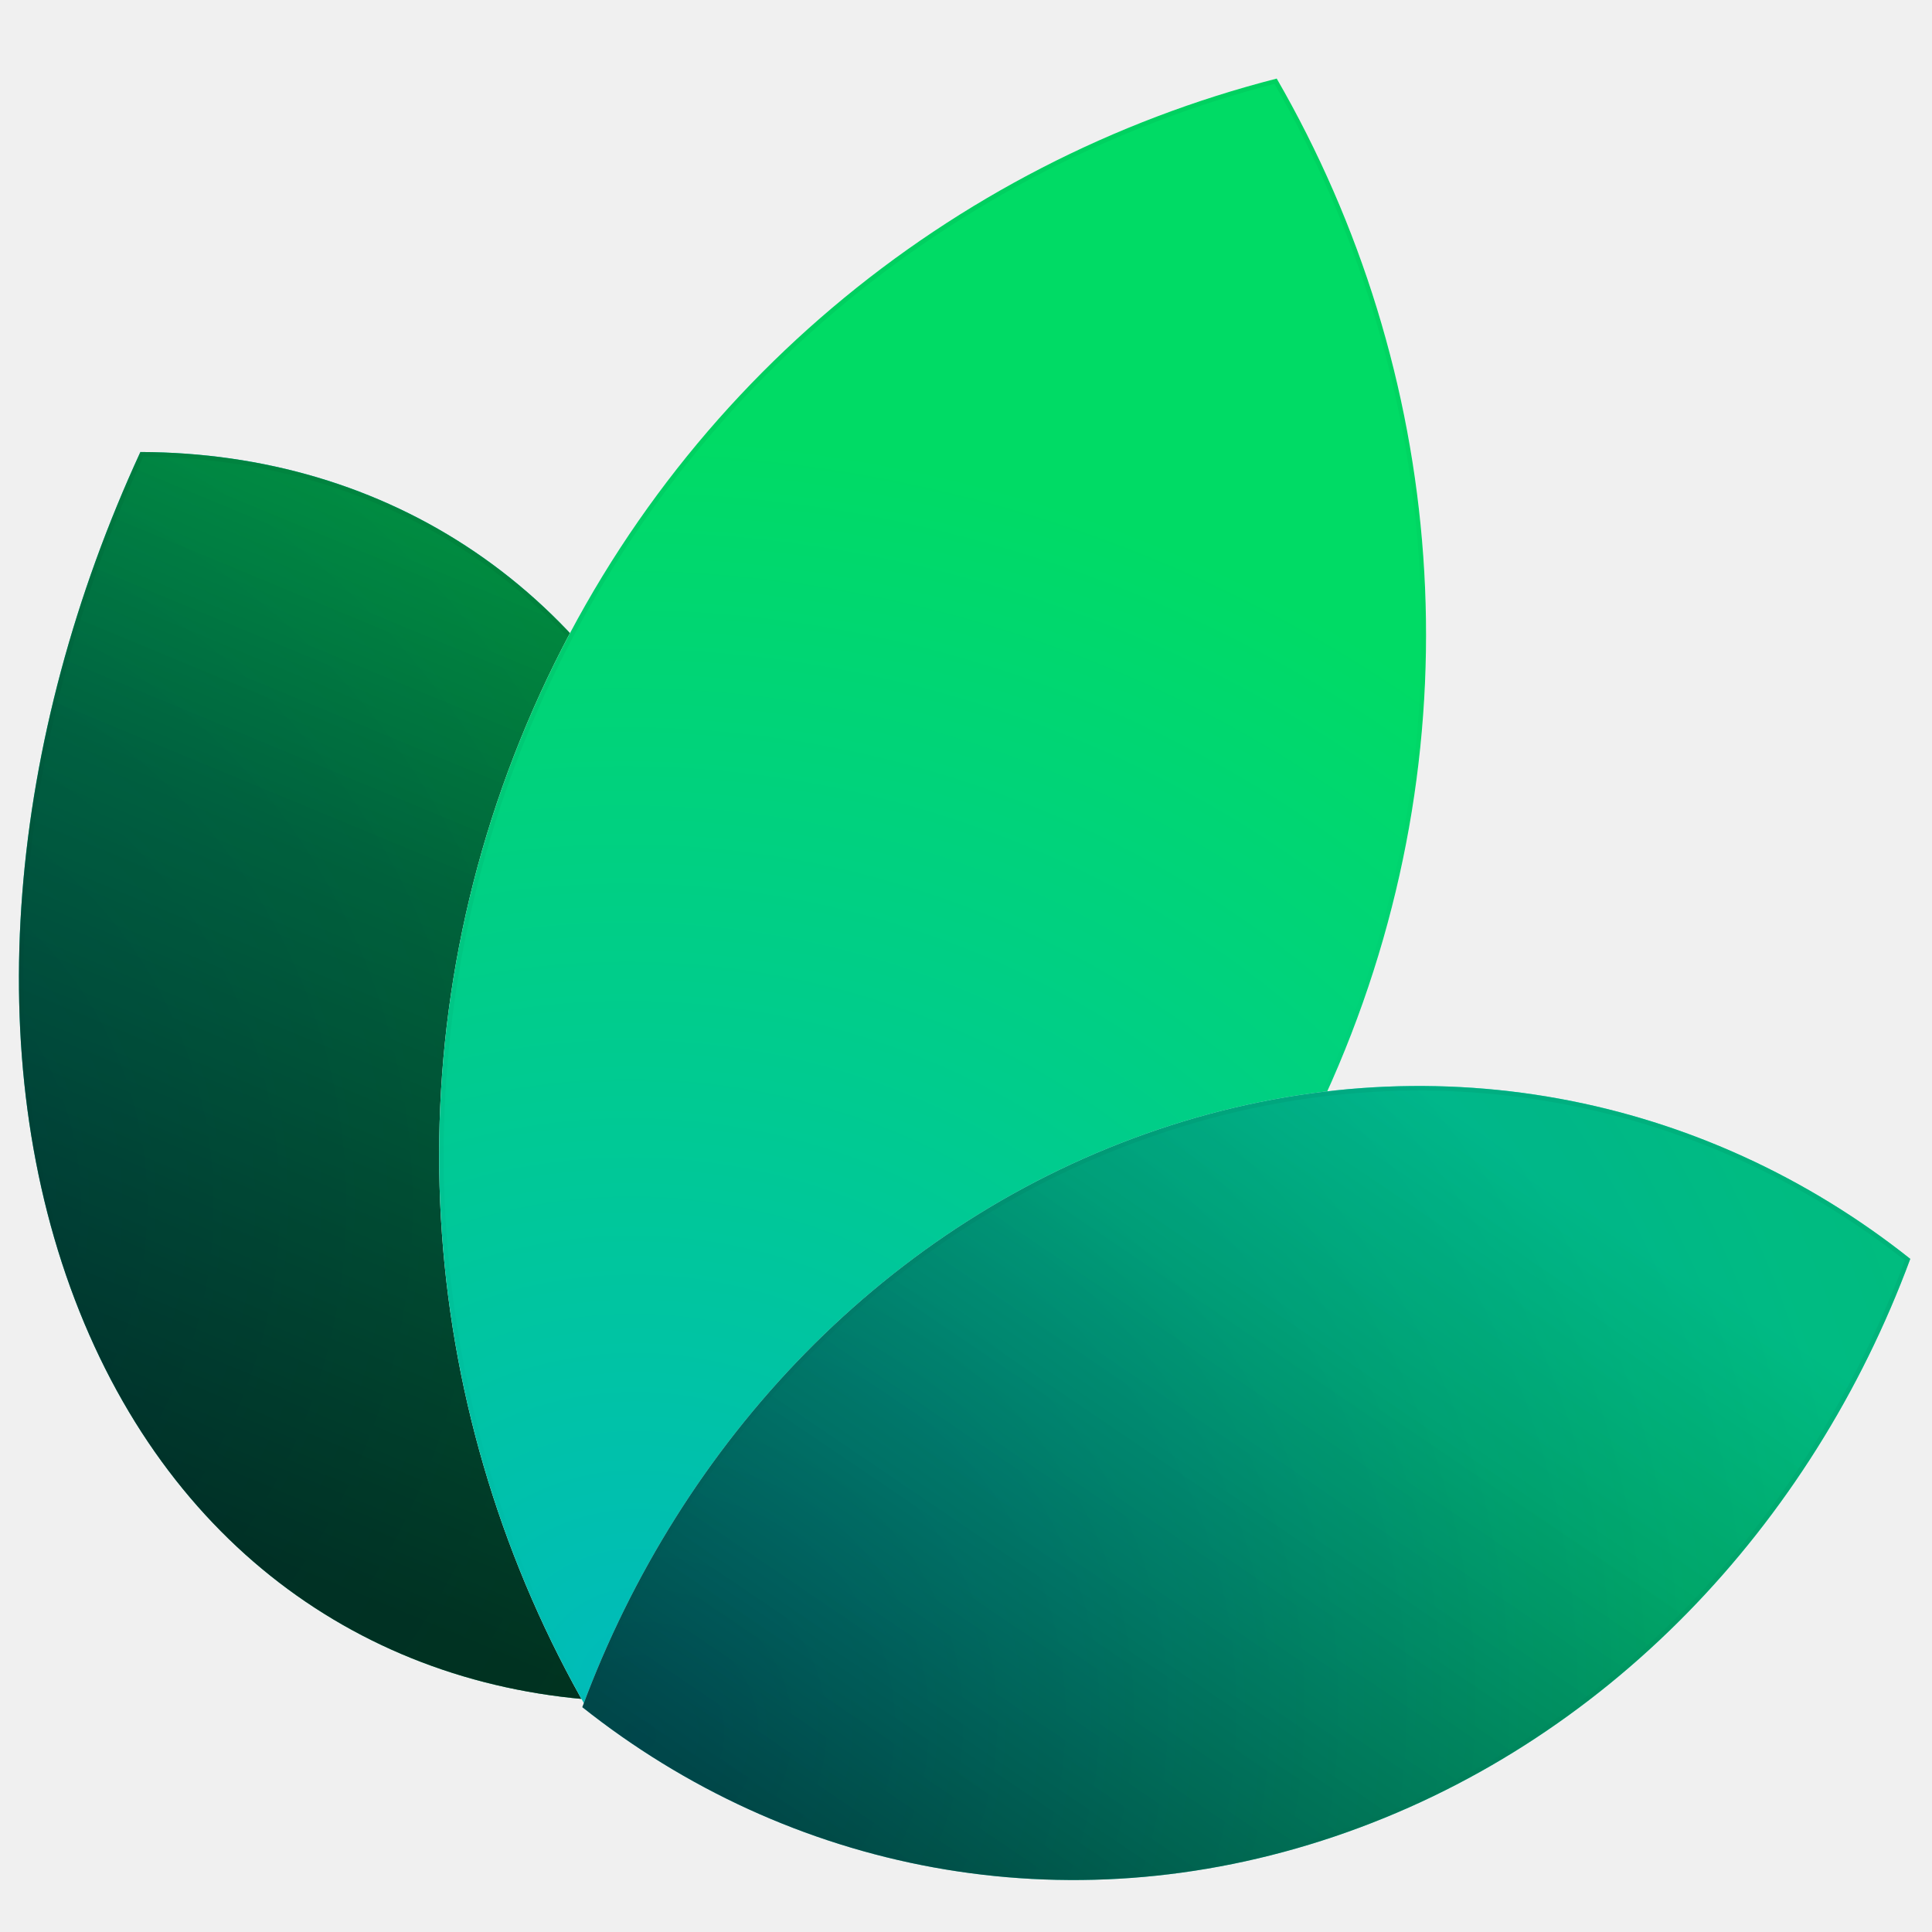
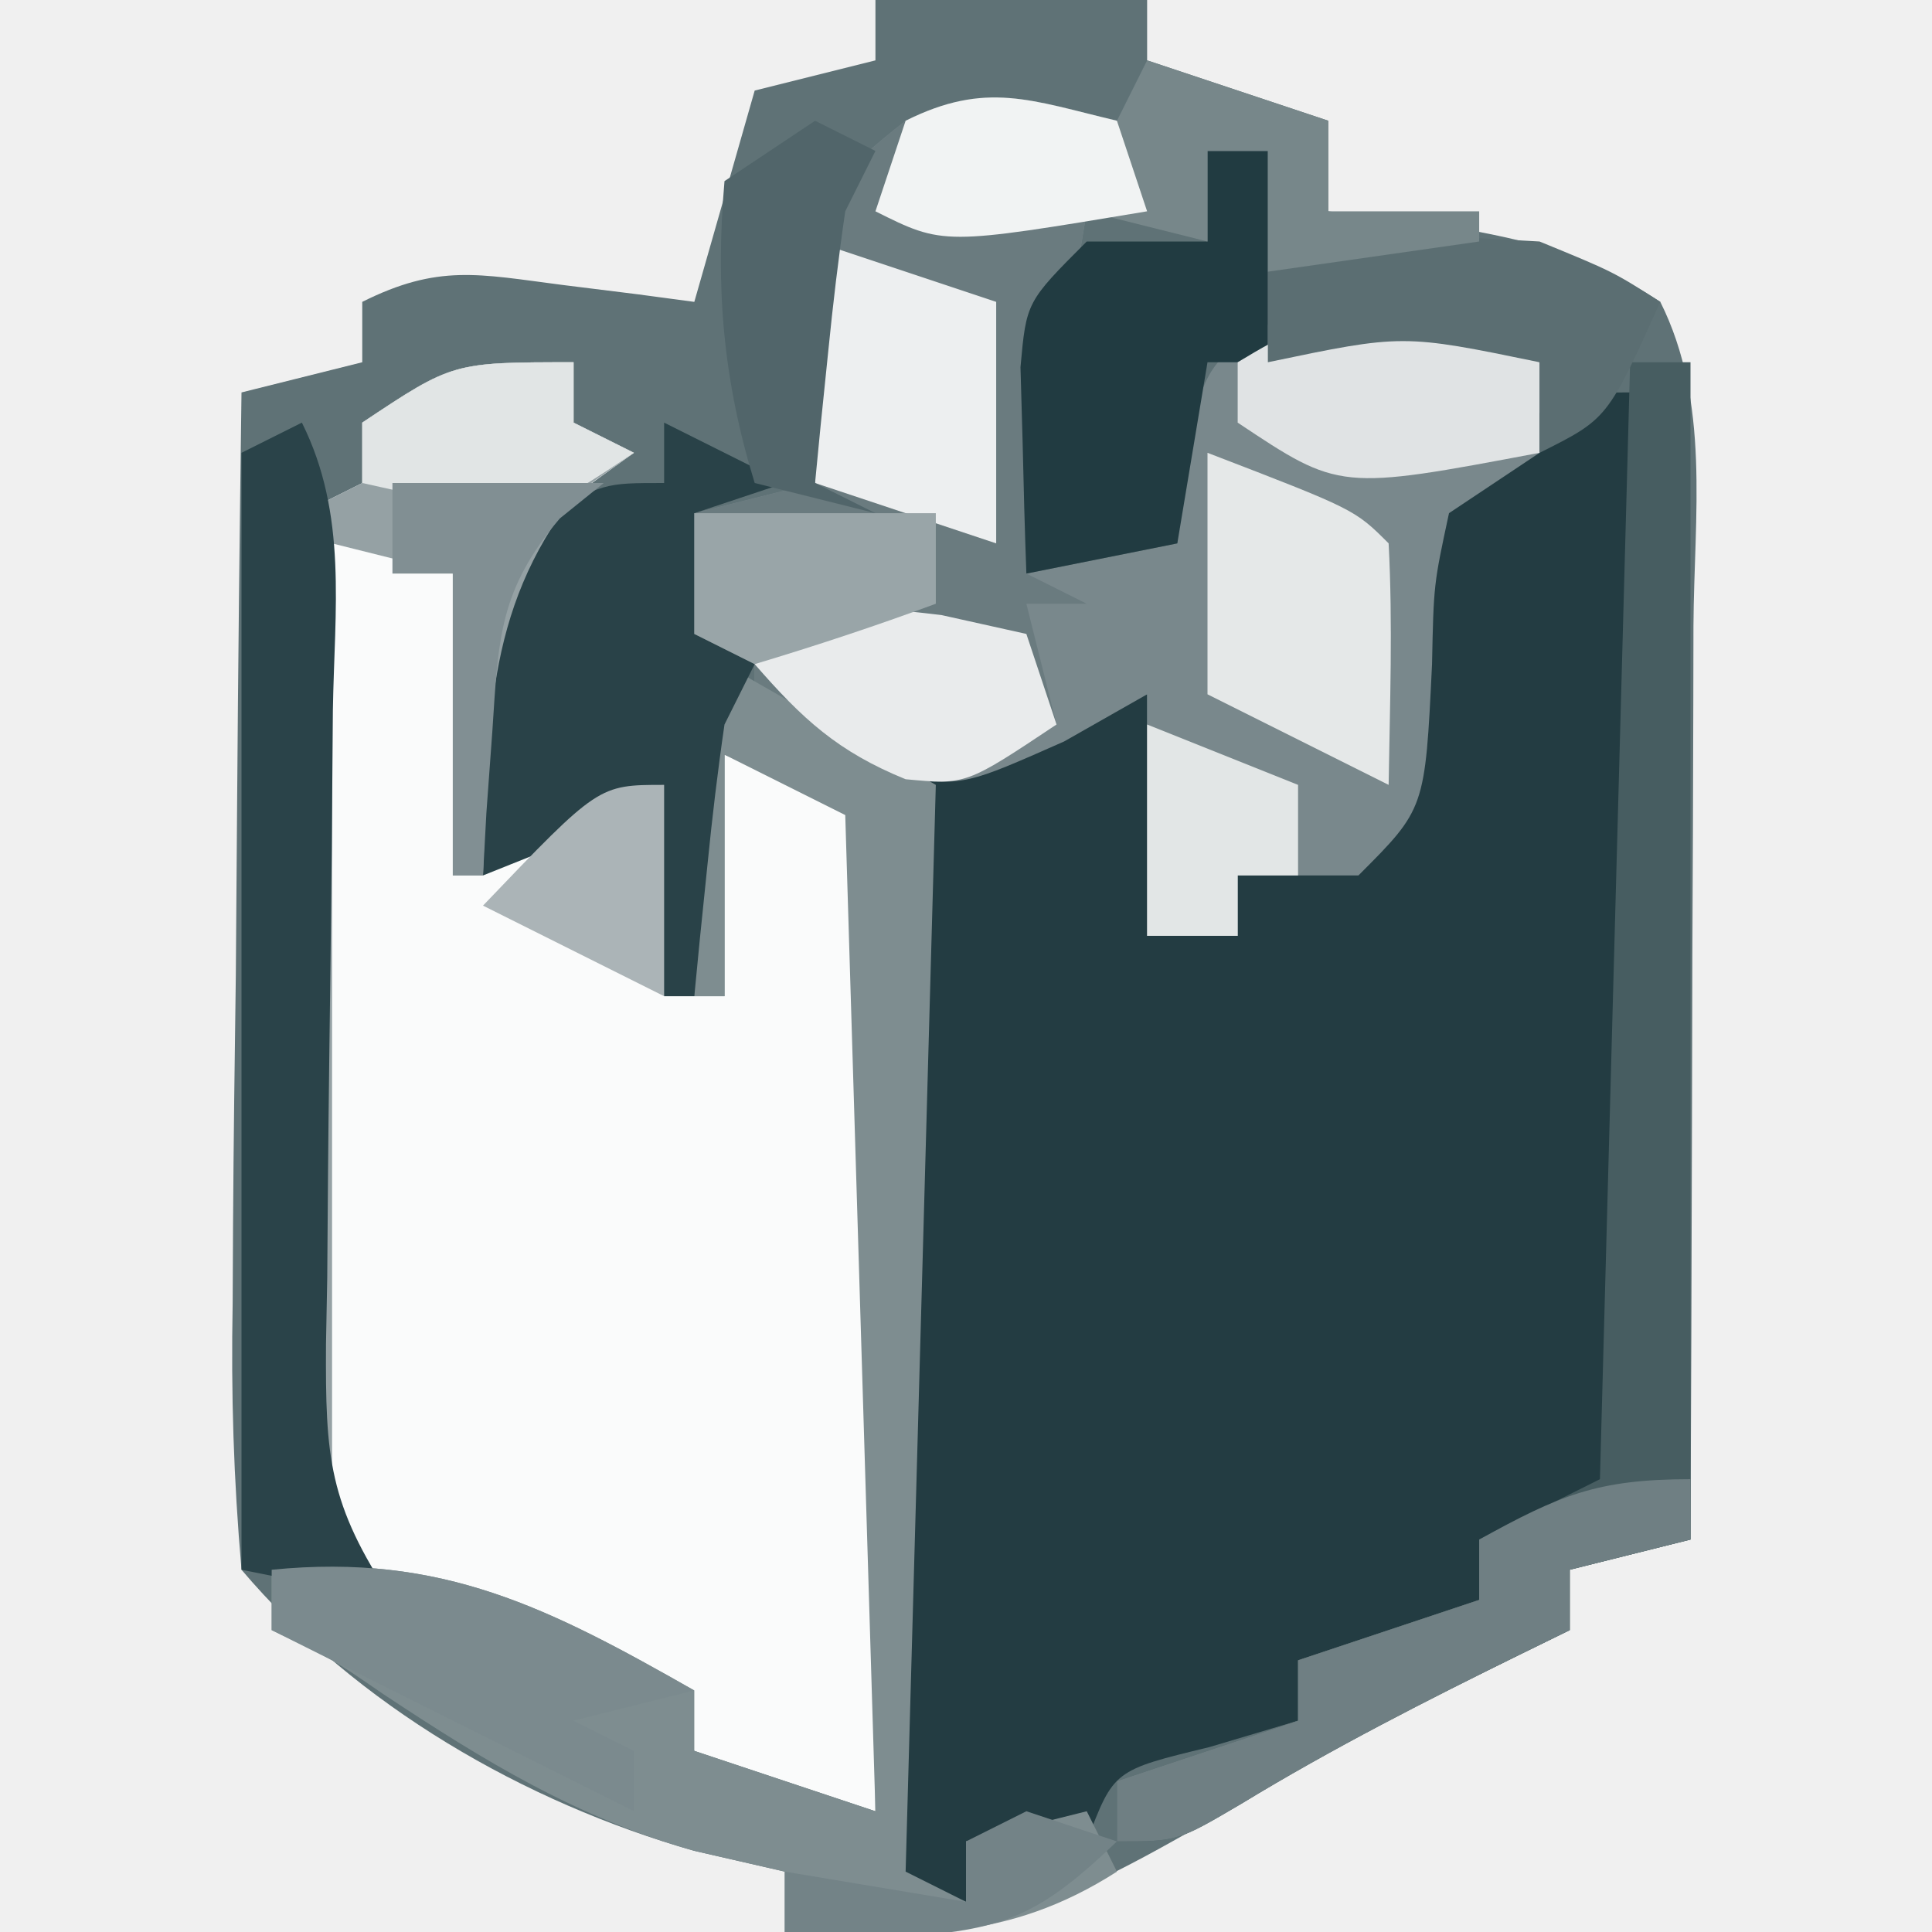
- <svg xmlns="http://www.w3.org/2000/svg" width="24" height="24" viewBox="0 0 24 24" fill="none">
-   <path d="M7.953 21.139C4.896 21.13 2.255 19.458 0.987 16.29C-0.28 13.121 0.109 9.163 1.744 5.615C4.801 5.624 7.442 7.296 8.71 10.465C9.977 13.633 9.588 17.591 7.953 21.139Z" fill="white" />
-   <path d="M7.953 21.139C4.896 21.13 2.255 19.458 0.987 16.29C-0.28 13.121 0.109 9.163 1.744 5.615C4.801 5.624 7.442 7.296 8.71 10.465C9.977 13.633 9.588 17.591 7.953 21.139Z" fill="url(#paint0_radial_101_2703)" />
-   <path d="M7.953 21.139C4.896 21.13 2.255 19.458 0.987 16.29C-0.28 13.121 0.109 9.163 1.744 5.615C4.801 5.624 7.442 7.296 8.71 10.465C9.977 13.633 9.588 17.591 7.953 21.139Z" fill="black" fill-opacity="0.5" style="mix-blend-mode:hard-light" />
-   <path d="M7.953 21.139C4.896 21.13 2.255 19.458 0.987 16.29C-0.28 13.121 0.109 9.163 1.744 5.615C4.801 5.624 7.442 7.296 8.71 10.465C9.977 13.633 9.588 17.591 7.953 21.139Z" fill="url(#paint1_linear_101_2703)" fill-opacity="0.5" style="mix-blend-mode:hard-light" />
-   <path d="M8.684 10.476C9.945 13.63 9.561 17.572 7.935 21.111C4.897 21.096 2.274 19.431 1.013 16.279C-0.248 13.124 0.136 9.182 1.762 5.643C4.8 5.659 7.423 7.324 8.684 10.476Z" stroke="url(#paint2_linear_101_2703)" stroke-opacity="0.05" stroke-width="0.056" />
-   <path d="M7.31 21.257C11.354 20.221 14.884 17.375 16.628 13.236C18.373 9.097 17.945 4.587 15.86 0.976C11.816 2.012 8.287 4.858 6.542 8.998C4.797 13.137 5.225 17.646 7.31 21.257Z" fill="white" />
-   <path d="M7.31 21.257C11.354 20.221 14.884 17.375 16.628 13.236C18.373 9.097 17.945 4.587 15.86 0.976C11.816 2.012 8.287 4.858 6.542 8.998C4.797 13.137 5.225 17.646 7.31 21.257Z" fill="url(#paint3_radial_101_2703)" />
-   <path d="M16.603 13.225C14.864 17.349 11.351 20.187 7.324 21.225C5.253 17.624 4.829 13.132 6.568 9.009C8.306 4.885 11.819 2.047 15.846 1.009C17.918 4.61 18.341 9.101 16.603 13.225Z" stroke="url(#paint4_linear_101_2703)" stroke-opacity="0.05" stroke-width="0.056" />
-   <path d="M7.234 21.207C9.789 23.237 13.21 23.951 16.577 22.814C19.944 21.677 22.506 18.945 23.73 15.638C21.175 13.608 17.754 12.894 14.387 14.031C11.02 15.168 8.458 17.901 7.234 21.207Z" fill="white" />
-   <path d="M7.234 21.207C9.789 23.237 13.21 23.951 16.577 22.814C19.944 21.677 22.506 18.945 23.73 15.638C21.175 13.608 17.754 12.894 14.387 14.031C11.02 15.168 8.458 17.901 7.234 21.207Z" fill="url(#paint5_radial_101_2703)" />
-   <path d="M7.234 21.207C9.789 23.237 13.21 23.951 16.577 22.814C19.944 21.677 22.506 18.945 23.73 15.638C21.175 13.608 17.754 12.894 14.387 14.031C11.02 15.168 8.458 17.901 7.234 21.207Z" fill="black" fill-opacity="0.2" style="mix-blend-mode:hard-light" />
-   <path d="M7.234 21.207C9.789 23.237 13.21 23.951 16.577 22.814C19.944 21.677 22.506 18.945 23.73 15.638C21.175 13.608 17.754 12.894 14.387 14.031C11.02 15.168 8.458 17.901 7.234 21.207Z" fill="url(#paint6_linear_101_2703)" fill-opacity="0.5" style="mix-blend-mode:hard-light" />
-   <path d="M16.568 22.787C13.218 23.918 9.814 23.212 7.267 21.198C8.492 17.907 11.044 15.189 14.396 14.058C17.747 12.927 21.15 13.633 23.697 15.648C22.472 18.938 19.92 21.656 16.568 22.787Z" stroke="url(#paint7_linear_101_2703)" stroke-opacity="0.05" stroke-width="0.056" />
-   <defs>
-     <radialGradient id="paint0_radial_101_2703" cx="0" cy="0" r="1" gradientUnits="userSpaceOnUse" gradientTransform="translate(-3.00503 15.023) rotate(-10.029) scale(17.9572 17.784)">
-       <stop stop-color="#00B0BB" />
-       <stop offset="1" stop-color="#00DB65" />
-     </radialGradient>
-     <linearGradient id="paint1_linear_101_2703" x1="7.39" y1="4.813" x2="1.63" y2="18.689" gradientUnits="userSpaceOnUse">
-       <stop stop-color="#18E299" />
-       <stop offset="1" />
-     </linearGradient>
-     <linearGradient id="paint2_linear_101_2703" x1="7.948" y1="8.016" x2="1.761" y2="18.746" gradientUnits="userSpaceOnUse">
-       <stop />
-       <stop offset="1" stop-opacity="0" />
-     </linearGradient>
-     <radialGradient id="paint3_radial_101_2703" cx="0" cy="0" r="1" gradientUnits="userSpaceOnUse" gradientTransform="translate(8.11404 20.8822) rotate(-75.7542) scale(21.6246 23.7772)">
-       <stop stop-color="#00BBBB" />
-       <stop offset="0.713" stop-color="#00DB65" />
-     </radialGradient>
-     <linearGradient id="paint4_linear_101_2703" x1="7.602" y1="5.871" x2="15.556" y2="16.372" gradientUnits="userSpaceOnUse">
-       <stop />
-       <stop offset="1" stop-opacity="0" />
-     </linearGradient>
-     <radialGradient id="paint5_radial_101_2703" cx="0" cy="0" r="1" gradientUnits="userSpaceOnUse" gradientTransform="translate(7.84537 21.5181) rotate(-20.3525) scale(18.5603 17.32)">
-       <stop stop-color="#00B0BB" />
-       <stop offset="1" stop-color="#00DB65" />
-     </radialGradient>
-     <linearGradient id="paint6_linear_101_2703" x1="16.808" y1="13.007" x2="10.041" y2="22.994" gradientUnits="userSpaceOnUse">
-       <stop stop-color="#00B1BC" />
-       <stop offset="1" />
-     </linearGradient>
-     <linearGradient id="paint7_linear_101_2703" x1="16.808" y1="13.007" x2="14.169" y2="23.841" gradientUnits="userSpaceOnUse">
-       <stop />
-       <stop offset="1" stop-opacity="0" />
-     </linearGradient>
-   </defs>
+ <svg xmlns="http://www.w3.org/2000/svg" version="1.1" width="64" height="64">
+   <path d="M0 0 C2.97 0 5.94 0 9 0 C9 0.66 9 1.32 9 2 C10.98 2.66 12.96 3.32 15 4 C15 4.99 15 5.98 15 7 C16.609 7.186 16.609 7.186 18.25 7.375 C21.383 7.897 23.386 8.291 26 10 C27.666 13.332 27.12 17.065 27.098 20.727 C27.096 21.589 27.095 22.452 27.093 23.341 C27.088 26.102 27.075 28.864 27.062 31.625 C27.057 33.495 27.053 35.365 27.049 37.234 C27.038 41.823 27.021 46.411 27 51 C25.02 51.495 25.02 51.495 23 52 C23 52.66 23 53.32 23 54 C21.907 54.536 20.814 55.072 19.688 55.625 C17.155 56.873 14.703 58.174 12.266 59.602 C6.907 62.725 3.251 64.833 -3 64 C-3 63.34 -3 62.68 -3 62 C-4.485 61.66 -4.485 61.66 -6 61.312 C-11.633 59.71 -17.188 56.498 -21 52 C-21.262 48.987 -21.349 46.185 -21.293 43.176 C-21.289 42.314 -21.284 41.453 -21.28 40.565 C-21.263 37.814 -21.226 35.064 -21.188 32.312 C-21.172 30.447 -21.159 28.582 -21.146 26.717 C-21.113 22.144 -21.062 17.572 -21 13 C-19.68 12.67 -18.36 12.34 -17 12 C-17 11.34 -17 10.68 -17 10 C-14.479 8.74 -13.146 9.081 -10.375 9.438 C-9.558 9.539 -8.74 9.641 -7.898 9.746 C-7.272 9.83 -6.645 9.914 -6 10 C-5.34 7.69 -4.68 5.38 -4 3 C-2.68 2.67 -1.36 2.34 0 2 C0 1.34 0 0.68 0 0 Z " fill="#5F7276" transform="translate(29,0)" />
+   <path d="M0 0 C0.049 5.09 0.086 10.18 0.11 15.271 C0.12 17.003 0.134 18.736 0.151 20.468 C0.175 22.955 0.186 25.442 0.195 27.93 C0.206 28.707 0.216 29.484 0.227 30.285 C0.227 32.191 0.122 34.097 0 36 C-0.66 36.66 -1.32 37.32 -2 38 C-2.99 38 -3.98 38 -5 38 C-5 38.66 -5 39.32 -5 40 C-6.98 40.66 -8.96 41.32 -11 42 C-11 42.66 -11 43.32 -11 44 C-11.969 44.289 -12.939 44.578 -13.938 44.875 C-17.107 45.642 -17.107 45.642 -18 48 C-19.32 48 -20.64 48 -22 48 C-22 48.66 -22 49.32 -22 50 C-22.99 49.67 -23.98 49.34 -25 49 C-24.931 44.07 -24.843 39.141 -24.738 34.211 C-24.704 32.534 -24.676 30.857 -24.654 29.18 C-24.62 26.769 -24.568 24.36 -24.512 21.949 C-24.505 21.199 -24.499 20.449 -24.492 19.676 C-24.346 14.496 -24.346 14.496 -22.636 12.046 C-20.491 10.675 -18.503 10.338 -16 10 C-16 12.64 -16 15.28 -16 18 C-15.01 18 -14.02 18 -13 18 C-13 17.34 -13 16.68 -13 16 C-11.35 15.34 -9.7 14.68 -8 14 C-7.997 13.325 -7.995 12.649 -7.992 11.953 C-7.872 9.188 -7.666 6.69 -7 4 C-2.429 0 -2.429 0 0 0 Z " fill="#233C42" transform="translate(54,13)" />
+   <path d="M0 0 C0 0.66 0 1.32 0 2 C0.66 2.33 1.32 2.66 2 3 C1.34 3.474 0.68 3.949 0 4.438 C-2.897 8.149 -2.35 11.454 -2 16 C-0.35 15.34 1.3 14.68 3 14 C3 16.31 3 18.62 3 21 C3.66 21 4.32 21 5 21 C5 18.36 5 15.72 5 13 C7.475 13.99 7.475 13.99 10 15 C10 25.89 10 36.78 10 48 C8.02 47.34 6.04 46.68 4 46 C3.67 45.34 3.34 44.68 3 44 C1.382 43.269 -0.271 42.612 -1.938 42 C-6.786 40.214 -6.786 40.214 -9 38 C-9.175 35.491 -9.232 33.094 -9.195 30.586 C-9.192 29.856 -9.19 29.127 -9.187 28.375 C-9.176 26.041 -9.15 23.708 -9.125 21.375 C-9.115 19.794 -9.106 18.214 -9.098 16.633 C-9.076 12.755 -9.041 8.878 -9 5 C-8.34 4.67 -7.68 4.34 -7 4 C-7 3.34 -7 2.68 -7 2 C-4 0 -4 0 0 0 Z " fill="#FAFBFB" transform="translate(19,12)" />
+   <path d="M0 0 C0.33 0.99 0.66 1.98 1 3 C0.34 3 -0.32 3 -1 3 C-1.66 6.96 -2.32 10.92 -3 15 C-1.35 14.67 0.3 14.34 2 14 C2.062 13.051 2.124 12.102 2.188 11.125 C3 8 3 8 5.312 6.562 C8.887 5.814 10.8 6.4 14 8 C14 8.99 14 9.98 14 11 C13.01 11.66 12.02 12.32 11 13 C10.492 15.361 10.492 15.361 10.438 18 C10.208 22.792 10.208 22.792 8 25 C6.68 25 5.36 25 4 25 C4 25.66 4 26.32 4 27 C3.01 27 2.02 27 1 27 C1 24.36 1 21.72 1 19 C-0.361 19.773 -0.361 19.773 -1.75 20.562 C-5 22 -5 22 -7.188 21.812 C-9 21 -9 21 -12 19 C-12 18.34 -12 17.68 -12 17 C-12.66 17 -13.32 17 -14 17 C-14 15.68 -14 14.36 -14 13 C-12.68 12.67 -11.36 12.34 -10 12 C-10.035 11.385 -10.07 10.77 -10.105 10.137 C-10.133 9.328 -10.16 8.52 -10.188 7.688 C-10.24 6.487 -10.24 6.487 -10.293 5.262 C-9.933 2.484 -9.168 1.706 -7 0 C-4.333 -1.333 -2.833 -0.671 0 0 Z " fill="#79888C" transform="translate(37,4)" />
+   <path d="M0 0 C0.33 0.99 0.66 1.98 1 3 C0.34 3 -0.32 3 -1 3 C-1.66 6.96 -2.32 10.92 -3 15 C-2.34 15.33 -1.68 15.66 -1 16 C-1.66 16 -2.32 16 -3 16 C-2.67 17.32 -2.34 18.64 -2 20 C-5 22 -5 22 -7 21.75 C-9 21 -9 21 -12 19 C-12 18.34 -12 17.68 -12 17 C-12.66 17 -13.32 17 -14 17 C-14 15.68 -14 14.36 -14 13 C-12.68 12.67 -11.36 12.34 -10 12 C-10.035 11.385 -10.07 10.77 -10.105 10.137 C-10.133 9.328 -10.16 8.52 -10.188 7.688 C-10.24 6.487 -10.24 6.487 -10.293 5.262 C-9.933 2.484 -9.168 1.706 -7 0 C-4.333 -1.333 -2.833 -0.671 0 0 Z " fill="#6A7B7F" transform="translate(37,4)" />
+   <path d="M0 0 C3.465 1.98 3.465 1.98 7 4 C6.67 15.88 6.34 27.76 6 40 C6.66 40.33 7.32 40.66 8 41 C8 40.34 8 39.68 8 39 C9.98 38.505 9.98 38.505 12 38 C12.33 38.66 12.66 39.32 13 40 C9.366 42.326 6.229 42.163 2 42 C2 41.34 2 40.68 2 40 C0.515 39.66 0.515 39.66 -1 39.312 C-4.884 38.221 -7.955 36.336 -11.301 34.121 C-13.008 32.946 -13.008 32.946 -15 32 C-15 31.34 -15 30.68 -15 30 C-9.344 29.434 -5.774 31.286 -1 34 C-1 34.66 -1 35.32 -1 36 C0.98 36.66 2.96 37.32 5 38 C4.67 27.11 4.34 16.22 4 5 C2.68 4.34 1.36 3.68 0 3 C0 5.64 0 8.28 0 11 C-0.33 11 -0.66 11 -1 11 C-1.027 9.542 -1.046 8.083 -1.062 6.625 C-1.074 5.813 -1.086 5.001 -1.098 4.164 C-1 2 -1 2 0 0 Z " fill="#7E8D90" transform="translate(24,22)" />
+   <path d="M0 0 C0.66 0 1.32 0 2 0 C2 12.87 2 25.74 2 39 C0.02 39.495 0.02 39.495 -2 40 C-2 40.66 -2 41.32 -2 42 C-2.519 42.254 -3.039 42.508 -3.574 42.77 C-6.751 44.337 -9.847 45.907 -12.875 47.75 C-15 49 -15 49 -17 49 C-17 48.34 -17 47.68 -17 47 C-15.02 46.34 -13.04 45.68 -11 45 C-11 44.34 -11 43.68 -11 43 C-9.02 42.34 -7.04 41.68 -5 41 C-5 40.34 -5 39.68 -5 39 C-3.68 38.34 -2.36 37.68 -1 37 C-0.67 24.79 -0.34 12.58 0 0 Z " fill="#475D61" transform="translate(54,12)" />
+   <path d="M0 0 C1.32 0.66 2.64 1.32 4 2 C3.01 2.33 2.02 2.66 1 3 C1 4.32 1 5.64 1 7 C1.66 7.33 2.32 7.66 3 8 C2.67 8.66 2.34 9.32 2 10 C1.775 11.537 1.592 13.08 1.438 14.625 C1.312 15.851 1.312 15.851 1.184 17.102 C1.123 17.728 1.062 18.355 1 19 C0.67 19 0.34 19 0 19 C-0.33 17.02 -0.66 15.04 -1 13 C-2.65 13.66 -4.3 14.32 -6 15 C-6.108 13.397 -6.186 11.793 -6.25 10.188 C-6.296 9.294 -6.343 8.401 -6.391 7.48 C-6 5 -6 5 -4.109 3.176 C-2 2 -2 2 0 2 C0 1.34 0 0.68 0 0 Z " fill="#294248" transform="translate(22,14)" />
+   <path d="M0 0 C0 0.66 0 1.32 0 2 C0.66 2.33 1.32 2.66 2 3 C1.361 3.454 0.721 3.908 0.062 4.375 C-2.982 8.25 -2.816 12.192 -3 17 C-3.33 17 -3.66 17 -4 17 C-4 13.7 -4 10.4 -4 7 C-5.32 6.67 -6.64 6.34 -8 6 C-8 16.56 -8 27.12 -8 38 C-8.33 38 -8.66 38 -9 38 C-9 27.11 -9 16.22 -9 5 C-8.34 4.67 -7.68 4.34 -7 4 C-7 3.34 -7 2.68 -7 2 C-4 0 -4 0 0 0 Z " fill="#95A1A4" transform="translate(19,12)" />
+   <path d="M0 0 C1.522 3.044 1.08 6.193 1.027 9.527 C1.015 11.057 1.002 12.586 0.99 14.115 C0.965 16.529 0.937 18.943 0.904 21.357 C0.874 23.685 0.856 26.012 0.84 28.34 C0.826 29.062 0.813 29.784 0.799 30.528 C0.78 34.257 0.874 35.81 3 39 C1.35 38.67 -0.3 38.34 -2 38 C-2 25.79 -2 13.58 -2 1 C-1.34 0.67 -0.68 0.34 0 0 Z " fill="#2A4349" transform="translate(10,14)" />
+   <path d="M0 0 C0.66 0 1.32 0 2 0 C2 2.31 2 4.62 2 7 C1.34 7 0.68 7 0 7 C-0.33 8.98 -0.66 10.96 -1 13 C-2.65 13.33 -4.3 13.66 -6 14 C-6.054 12.542 -6.093 11.084 -6.125 9.625 C-6.16 8.407 -6.16 8.407 -6.195 7.164 C-6 5 -6 5 -4 3 C-2.68 3 -1.36 3 0 3 C0 2.01 0 1.02 0 0 Z " fill="#213B41" transform="translate(40,5)" />
+   <path d="M0 0 C4.875 1.875 4.875 1.875 6 3 C6.141 5.671 6.042 8.324 6 11 C4 10 2 9 0 8 C0 5.36 0 2.72 0 0 Z " fill="#E5E8E8" transform="translate(40,15)" />
+   <path d="M0 0 C1.98 0.66 3.96 1.32 6 2 C6 4.64 6 7.28 6 10 C4.02 9.34 2.04 8.68 0 8 C0 5.36 0 2.72 0 0 Z " fill="#EDEFF0" transform="translate(27,8)" />
+   <path d="M0 0 C0 0.66 0 1.32 0 2 C-1.32 2.33 -2.64 2.66 -4 3 C-4 3.66 -4 4.32 -4 5 C-4.519 5.254 -5.039 5.508 -5.574 5.77 C-8.751 7.337 -11.847 8.907 -14.875 10.75 C-17 12 -17 12 -19 12 C-19 11.34 -19 10.68 -19 10 C-17.02 9.34 -15.04 8.68 -13 8 C-13 7.34 -13 6.68 -13 6 C-11.02 5.34 -9.04 4.68 -7 4 C-7 3.34 -7 2.68 -7 2 C-4.353 0.539 -3.106 0 0 0 Z " fill="#6F7F83" transform="translate(56,49)" />
+   <path d="M0 0 C0.66 0.33 1.32 0.66 2 1 C2 1.99 2 2.98 2 4 C-4.625 5.25 -4.625 5.25 -8 3 C-8 2.34 -8 1.68 -8 1 C-4.925 -0.867 -3.399 -1.246 0 0 Z " fill="#E0E3E4" transform="translate(49,11)" />
+   <path d="M0 0 C2.438 1 2.438 1 4 2 C2.25 5.875 2.25 5.875 0 7 C0 6.01 0 5.02 0 4 C-4.531 3.066 -4.531 3.066 -9 4 C-9 3.01 -9 2.02 -9 1 C-5.976 -0.512 -3.338 -0.173 0 0 Z " fill="#5B6E72" transform="translate(51,8)" />
+   <path d="M0 0 C5.656 -0.566 9.226 1.286 14 4 C12.68 4.33 11.36 4.66 10 5 C10.66 5.33 11.32 5.66 12 6 C12 6.66 12 7.32 12 8 C8 6 4 4 0 2 C0 1.34 0 0.68 0 0 Z " fill="#7B8A8E" transform="translate(9,52)" />
+   <path d="M0 0 C0.928 0.206 1.856 0.412 2.812 0.625 C3.143 1.615 3.473 2.605 3.812 3.625 C0.812 5.625 0.812 5.625 -1.188 5.438 C-3.432 4.526 -4.61 3.44 -6.188 1.625 C-3.188 -0.375 -3.188 -0.375 0 0 Z " fill="#E9EBEC" transform="translate(31.1875,20.375)" />
+   <path d="M0 0 C0.66 0.33 1.32 0.66 2 1 C1.67 1.66 1.34 2.32 1 3 C0.775 4.537 0.592 6.08 0.438 7.625 C0.354 8.442 0.27 9.26 0.184 10.102 C0.123 10.728 0.062 11.355 0 12 C0.66 12.33 1.32 12.66 2 13 C0.68 12.67 -0.64 12.34 -2 12 C-3.043 8.61 -3.308 5.537 -3 2 C-2.01 1.34 -1.02 0.68 0 0 Z " fill="#51656A" transform="translate(27,4)" />
+   <path d="M0 0 C1.98 0.66 3.96 1.32 6 2 C6 2.99 6 3.98 6 5 C7.65 5 9.3 5 11 5 C11 5.33 11 5.66 11 6 C8.69 6.33 6.38 6.66 4 7 C4 5.68 4 4.36 4 3 C3.34 3 2.68 3 2 3 C2 3.99 2 4.98 2 6 C0.68 5.67 -0.64 5.34 -2 5 C-1.34 5 -0.68 5 0 5 C-0.33 4.01 -0.66 3.02 -1 2 C-0.67 1.34 -0.34 0.68 0 0 Z " fill="#77878A" transform="translate(38,2)" />
+   <path d="M0 0 C0.33 0.99 0.66 1.98 1 3 C-5.75 4.125 -5.75 4.125 -8 3 C-7.67 2.01 -7.34 1.02 -7 0 C-4.333 -1.333 -2.833 -0.671 0 0 Z " fill="#F1F3F3" transform="translate(37,4)" />
+   <path d="M0 0 C0 0.66 0 1.32 0 2 C0.66 2.33 1.32 2.66 2 3 C-1 5 -1 5 -4.188 4.625 C-5.116 4.419 -6.044 4.213 -7 4 C-7 3.34 -7 2.68 -7 2 C-4 0 -4 0 0 0 Z " fill="#E1E5E5" transform="translate(19,12)" />
+   <path d="M0 0 C2.64 0 5.28 0 8 0 C8 0.99 8 1.98 8 3 C6.023 3.731 4.019 4.394 2 5 C1.34 4.67 0.68 4.34 0 4 C0 2.68 0 1.36 0 0 Z " fill="#99A5A8" transform="translate(23,17)" />
+   <path d="M0 0 C2.475 0.99 2.475 0.99 5 2 C5 2.99 5 3.98 5 5 C4.34 5 3.68 5 3 5 C3 5.66 3 6.32 3 7 C2.01 7 1.02 7 0 7 C0 4.69 0 2.38 0 0 Z " fill="#E2E6E6" transform="translate(38,24)" />
+   <path d="M0 0 C0 2.31 0 4.62 0 7 C-1.98 6.01 -3.96 5.02 -6 4 C-2.174 0 -2.174 0 0 0 Z " fill="#ABB4B7" transform="translate(22,26)" />
+   <path d="M0 0 C2.31 0 4.62 0 7 0 C6.519 0.388 6.038 0.776 5.543 1.176 C3.543 3.541 3.511 5.127 3.312 8.188 C3.247 9.089 3.181 9.99 3.113 10.918 C3.076 11.605 3.039 12.292 3 13 C2.67 13 2.34 13 2 13 C2 9.7 2 6.4 2 3 C1.34 3 0.68 3 0 3 C0 2.01 0 1.02 0 0 Z " fill="#818F93" transform="translate(13,16)" />
+   <path d="M0 0 C0.99 0.33 1.98 0.66 3 1 C0.288 3.603 -0.891 3.995 -4.75 4.188 C-5.822 4.126 -6.895 4.064 -8 4 C-8 3.34 -8 2.68 -8 2 C-5.03 2.495 -5.03 2.495 -2 3 C-2 2.34 -2 1.68 -2 1 C-1.34 0.67 -0.68 0.34 0 0 Z " fill="#738387" transform="translate(34,60)" />
</svg>
